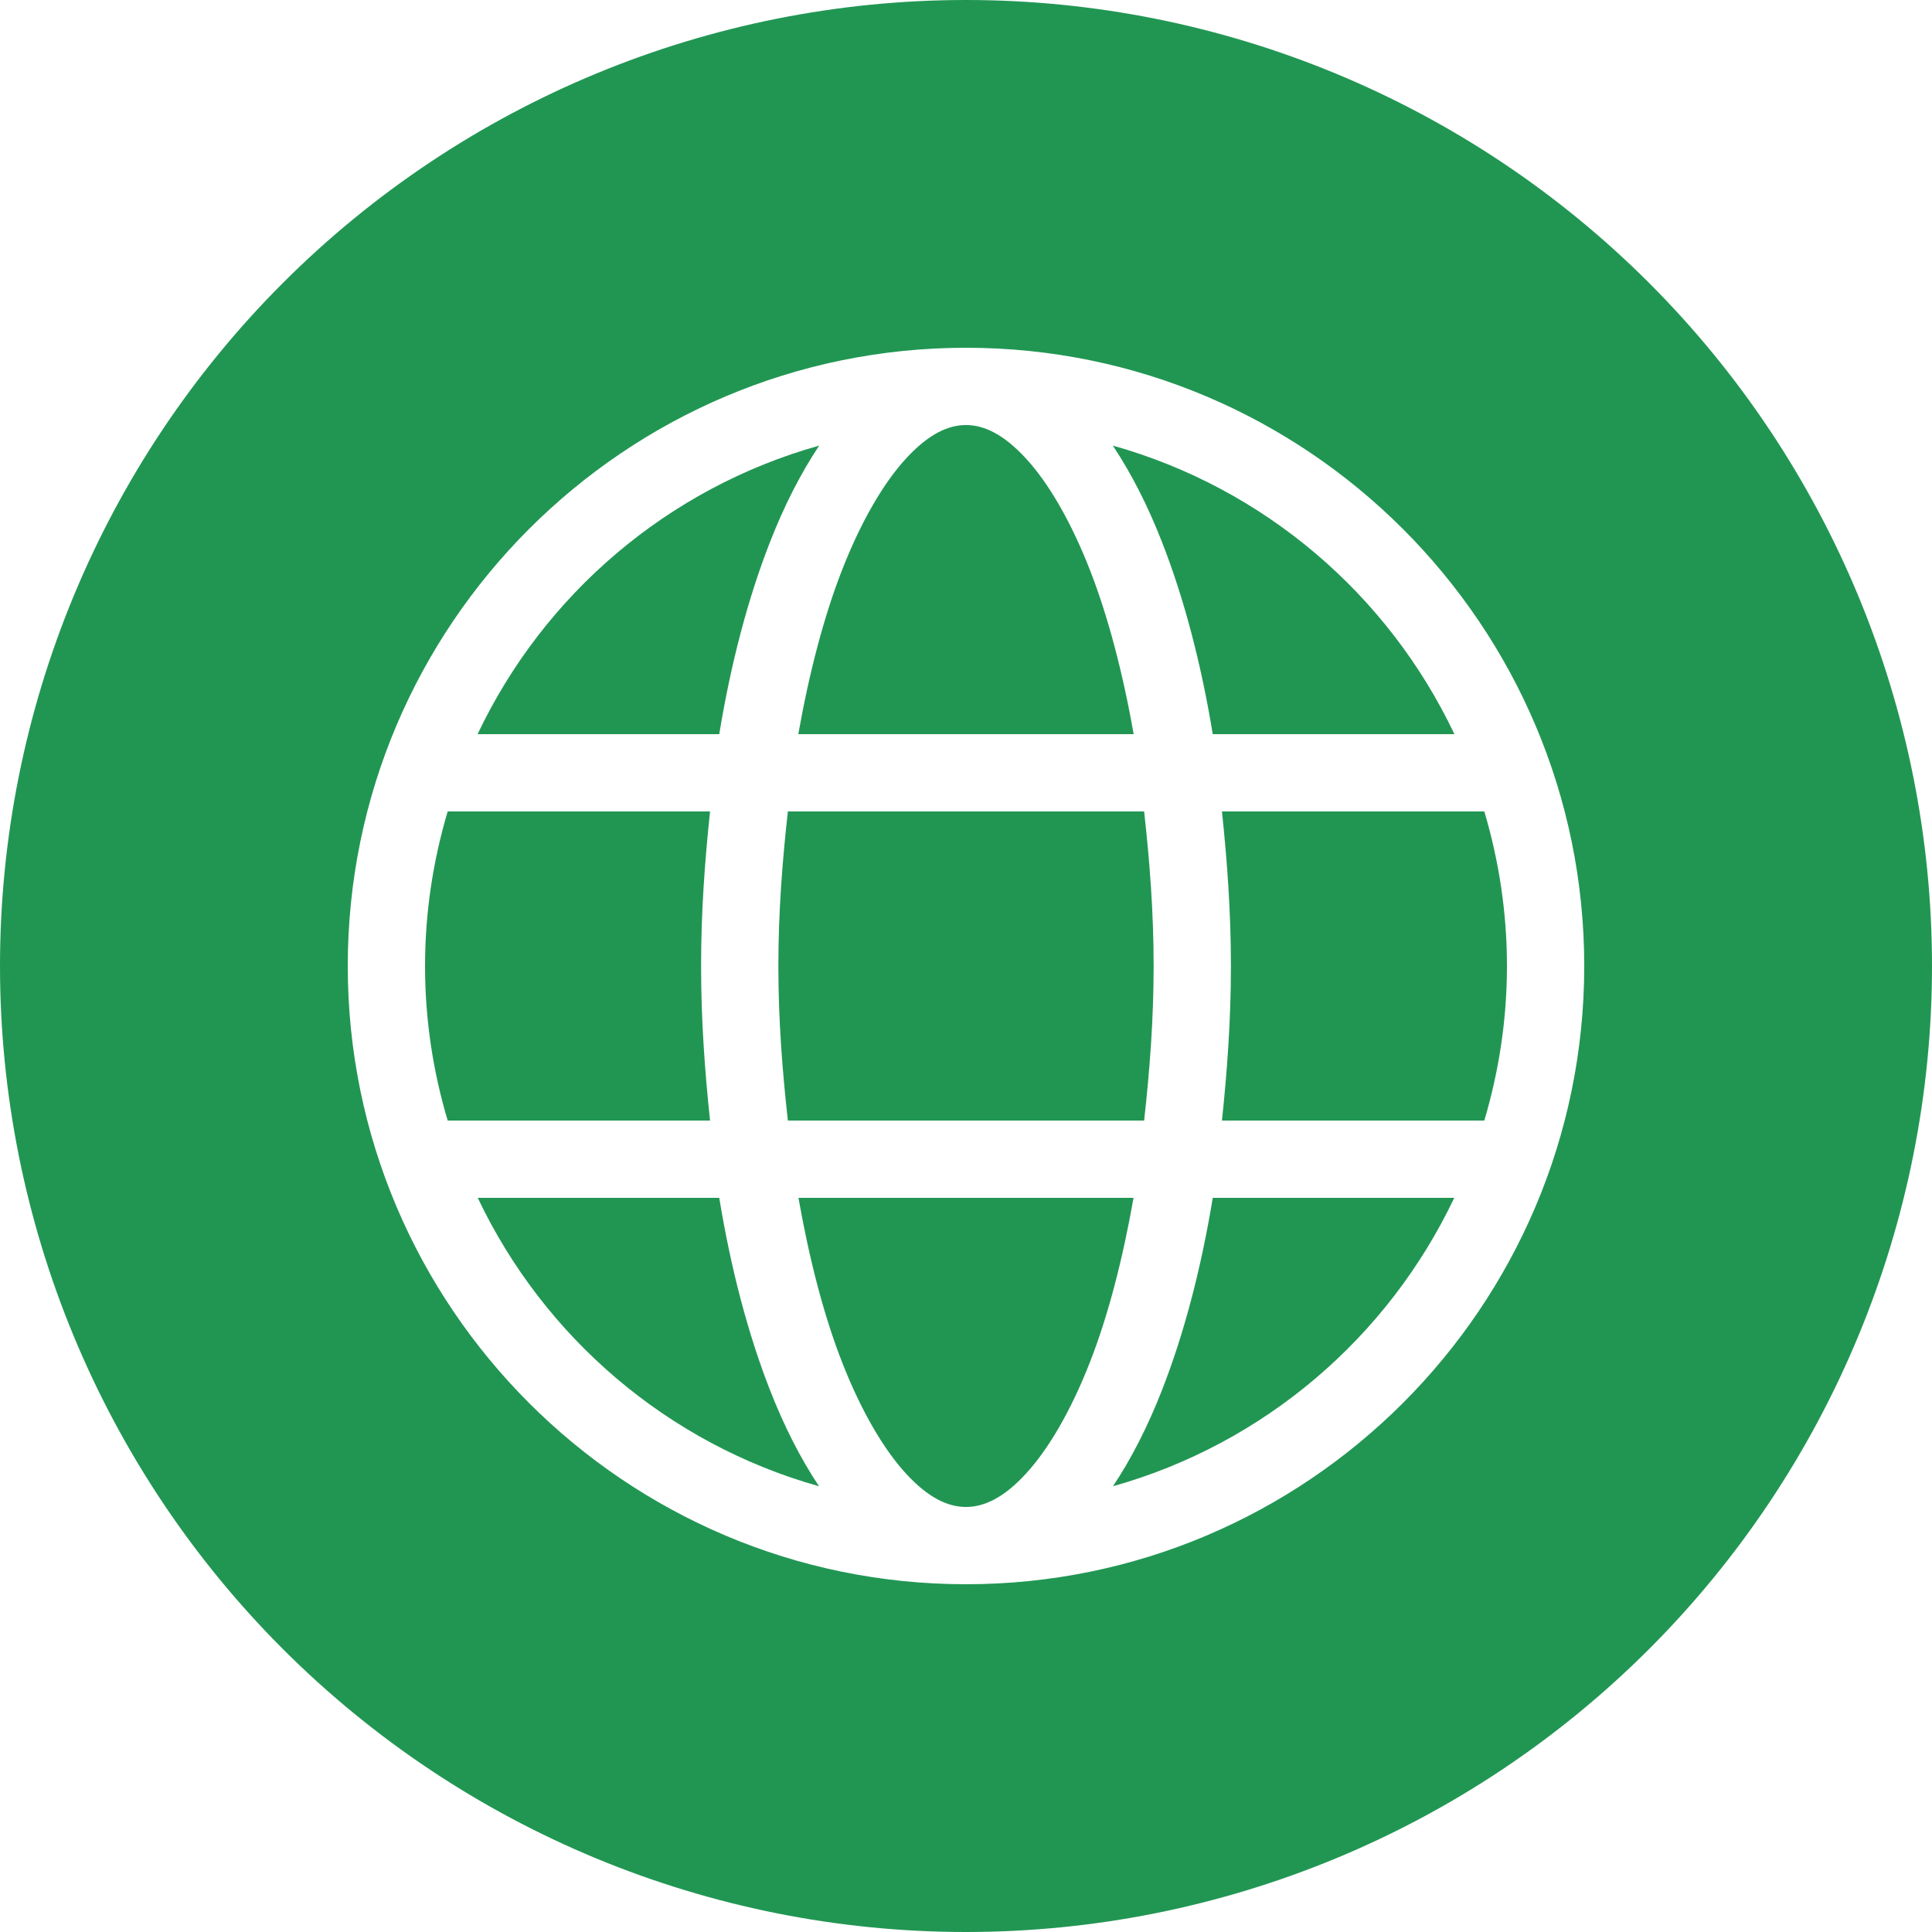
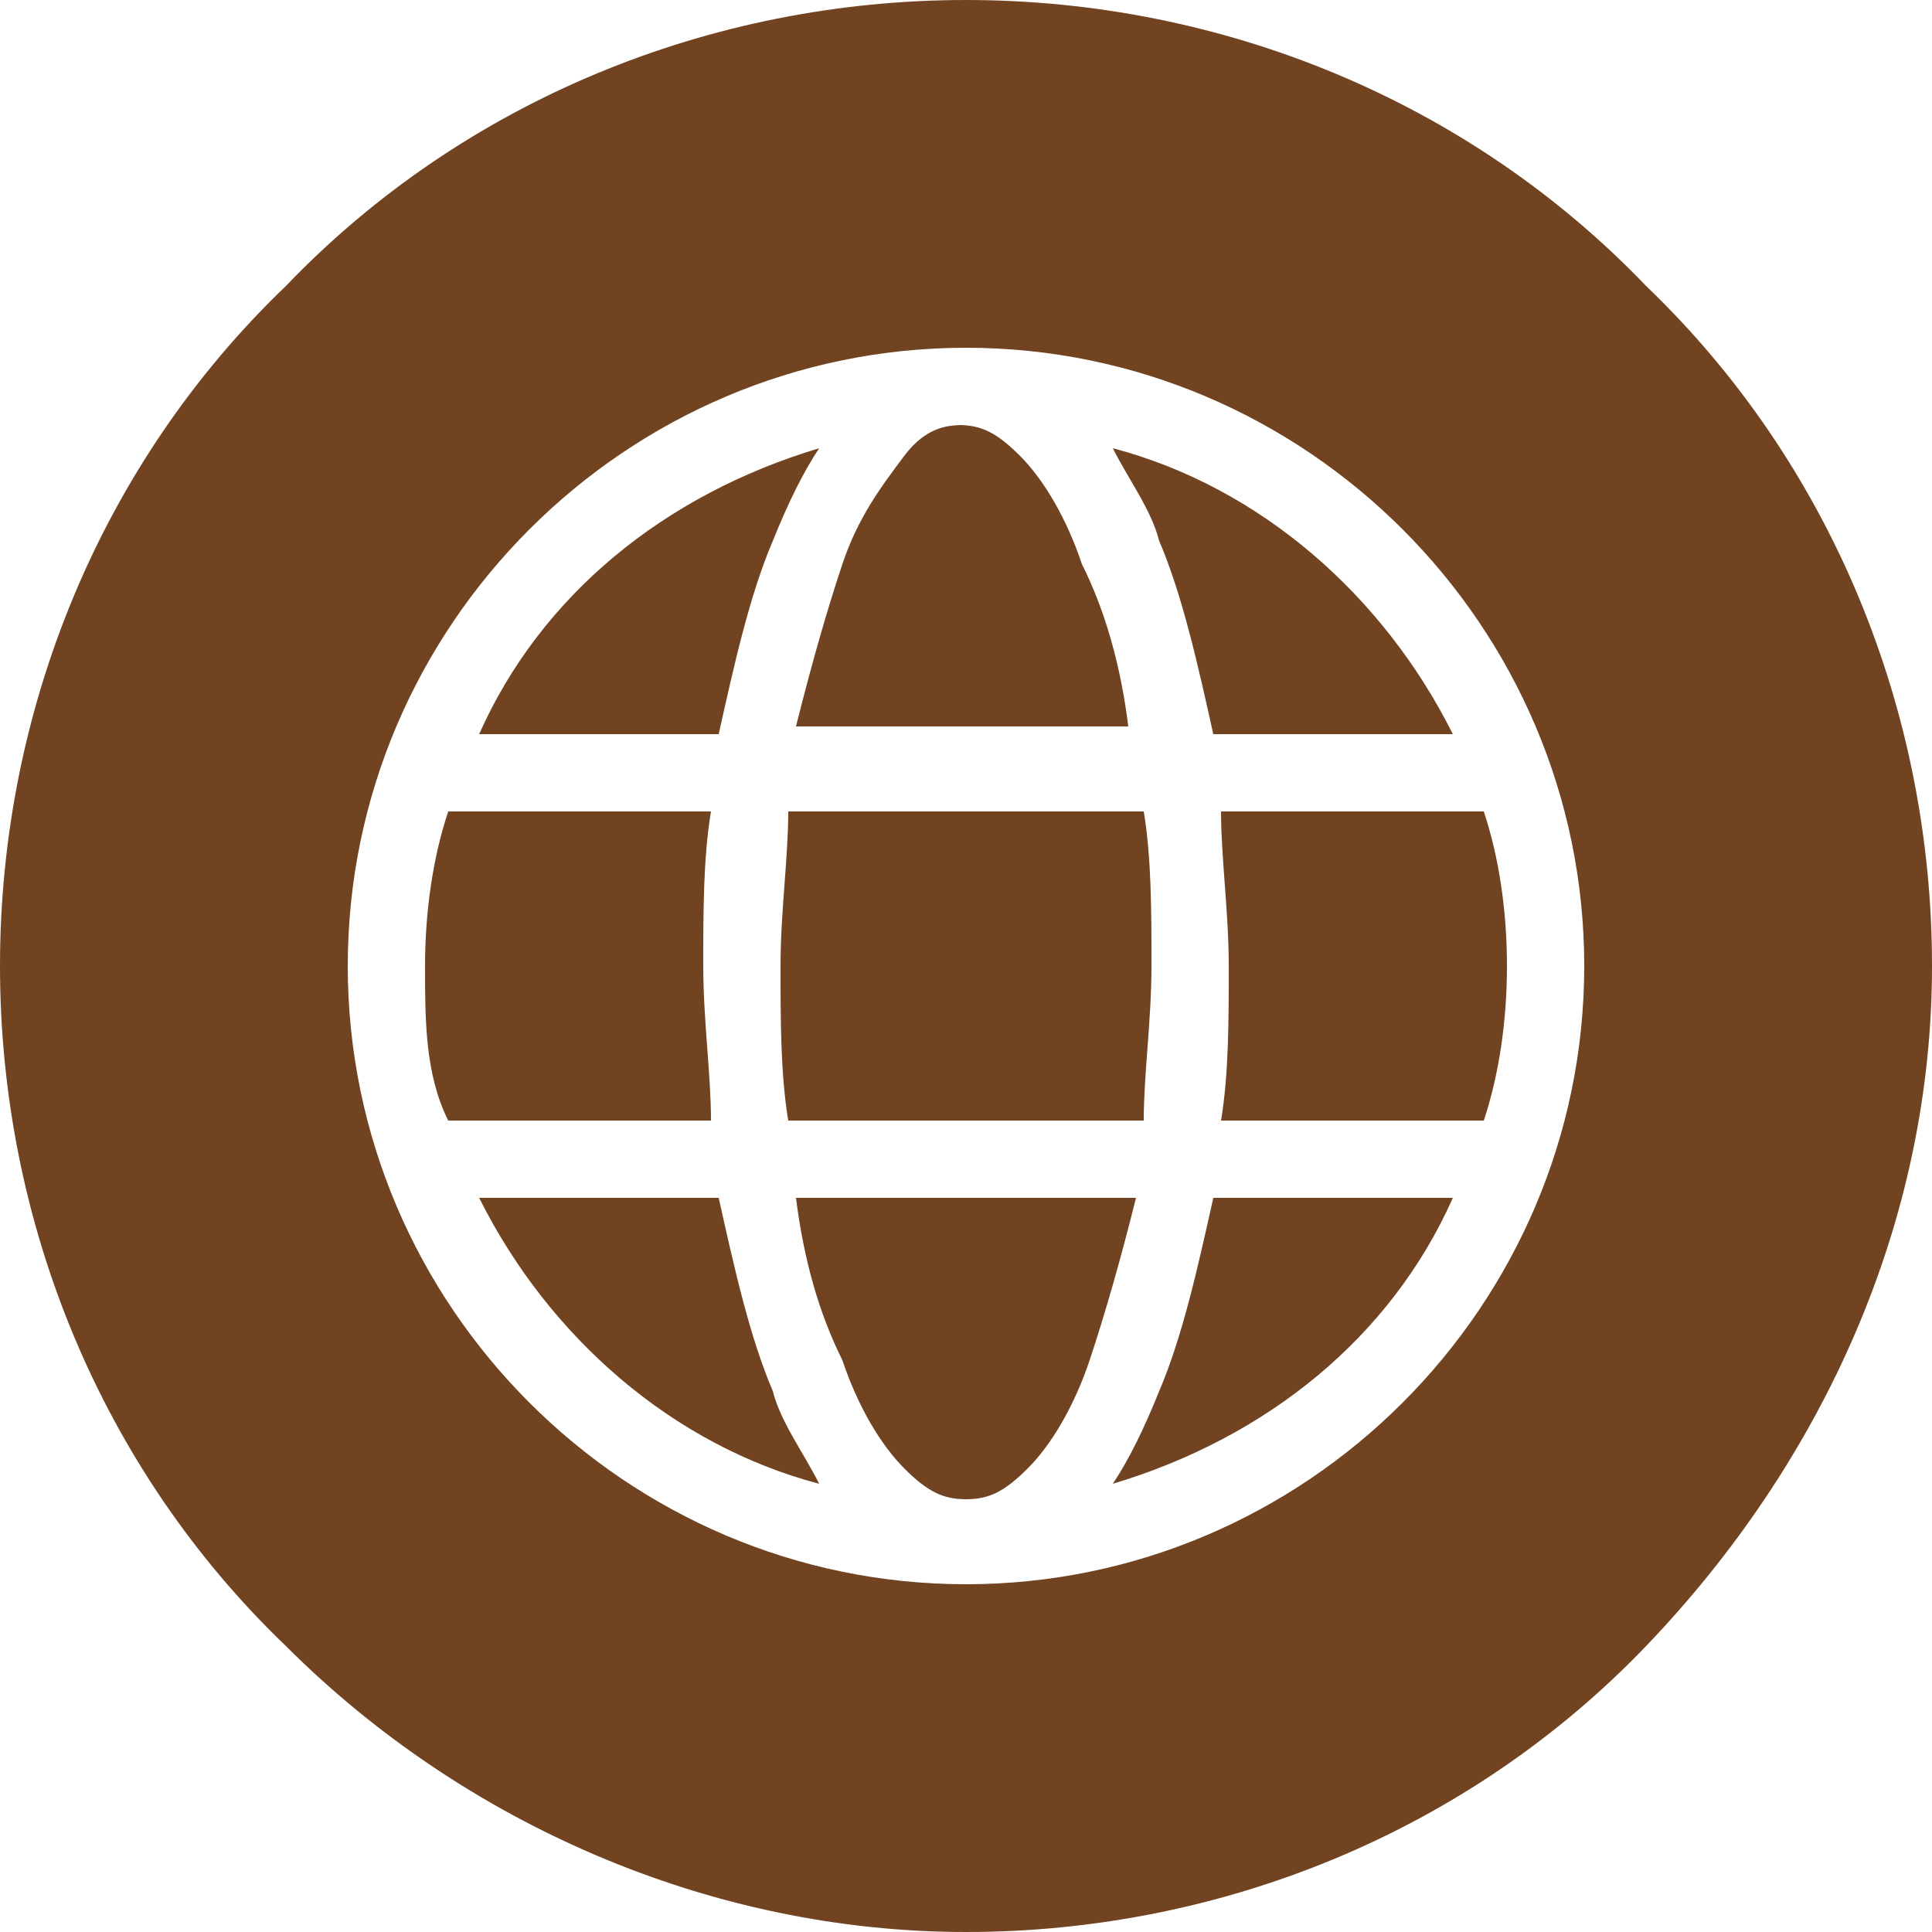
- <svg xmlns="http://www.w3.org/2000/svg" xmlns:xlink="http://www.w3.org/1999/xlink" width="25" height="25" viewBox="0 0 25 25" version="1.1">
-   <g id="Canvas" transform="translate(-4909 -2705)">
+ <svg xmlns="http://www.w3.org/2000/svg" id="Layer_1" version="1.1" viewBox="0 0 25 25">
+   <defs>
+     <style>
+       .st0 {
+         fill: #714321;
+         fill-rule: evenodd;
+       }
+     </style>
+   </defs>
+   <g id="Canvas">
    <g id="noun_376853_cc">
      <g id="Group">
        <g id="Vector">
-           <use xlink:href="#path0_fill" transform="translate(4909 2705)" fill="#219653" />
+           <path id="path0_fill" class="st0" d="M12.5,0C9.2,0,6,1.3,3.7,3.7,1.3,6,0,9.2,0,12.5s1.3,6.5,3.7,8.8c2.3,2.3,5.5,3.7,8.8,3.7s6.5-1.3,8.8-3.7,3.7-5.5,3.7-8.8-1.3-6.5-3.7-8.8C19,1.3,15.8,0,12.5,0h0ZM12.5,4.5c4.4,0,8,3.6,8,8s-3.6,8-8,8-8-3.6-8-8,3.6-8,8-8ZM12.5,5.5c-.2,0-.5,0-.8.4s-.6.8-.8,1.4-.4,1.3-.6,2.1h4.3c-.1-.8-.3-1.5-.6-2.1-.2-.6-.5-1.1-.8-1.4s-.5-.4-.8-.4h.1ZM10.6,5.8c-2,.6-3.6,1.9-4.4,3.7h3.1c.2-.9.4-1.8.7-2.5.2-.5.4-.9.6-1.2ZM14.4,5.8c.2.4.5.8.6,1.2.3.7.5,1.6.7,2.5h3.1c-.9-1.8-2.5-3.2-4.4-3.7ZM5.8,10.5c-.2.6-.3,1.3-.3,2s0,1.4.3,2h3.4c0-.6-.1-1.3-.1-2s0-1.4.1-2h-3.4ZM10.2,10.5c0,.6-.1,1.3-.1,2s0,1.4.1,2h4.6c0-.6.1-1.3.1-2s0-1.4-.1-2c0,0-4.6,0-4.6,0ZM15.8,10.5c0,.6.1,1.3.1,2s0,1.4-.1,2h3.4c.2-.6.3-1.3.3-2s-.1-1.4-.3-2h-3.4ZM6.2,15.5c.9,1.8,2.5,3.2,4.4,3.7-.2-.4-.5-.8-.6-1.2-.3-.7-.5-1.6-.7-2.5h-3.1ZM10.3,15.5c.1.8.3,1.5.6,2.1.2.6.5,1.1.8,1.4s.5.4.8.4.5-.1.8-.4.6-.8.8-1.4.4-1.3.6-2.1h-4.4ZM15.7,15.5c-.2.9-.4,1.8-.7,2.5-.2.5-.4.9-.6,1.2,2-.6,3.6-1.9,4.4-3.7,0,0-3.1,0-3.1,0Z" />
        </g>
      </g>
    </g>
  </g>
-   <defs>
-     <path id="path0_fill" fill-rule="evenodd" d="M 12.5 8.88178e-16C 9.185 1.77636e-15 6.005 1.317 3.661 3.661C 1.317 6.005 2.66454e-15 9.185 0 12.5C 3.55271e-15 15.815 1.317 18.995 3.661 21.339C 6.005 23.683 9.185 25 12.5 25C 15.815 25 18.995 23.683 21.339 21.339C 23.683 18.995 25 15.815 25 12.5C 25 9.185 23.683 6.005 21.339 3.661C 18.995 1.317 15.815 1.44329e-15 12.5 0L 12.5 8.88178e-16ZM 12.5 4.5C 16.912 4.5 20.5 8.088 20.5 12.5C 20.5 16.912 16.912 20.5 12.5 20.5C 8.088 20.5 4.5 16.912 4.5 12.5C 4.5 8.088 8.088 4.5 12.5 4.5ZM 12.5 5.5C 12.269 5.5 12.015 5.617 11.727 5.93C 11.438 6.242 11.144 6.741 10.895 7.379C 10.662 7.976 10.472 8.7 10.33 9.5L 14.67 9.5C 14.528 8.7 14.338 7.976 14.105 7.379C 13.856 6.741 13.562 6.242 13.273 5.93C 12.985 5.617 12.731 5.5 12.5 5.5ZM 10.6 5.766C 8.641 6.316 7.037 7.693 6.18 9.5L 9.307 9.5C 9.459 8.574 9.682 7.734 9.963 7.016C 10.148 6.542 10.361 6.126 10.6 5.766ZM 14.4 5.766C 14.639 6.126 14.852 6.542 15.037 7.016C 15.318 7.734 15.541 8.574 15.693 9.5L 18.82 9.5C 17.963 7.693 16.359 6.316 14.4 5.766ZM 5.793 10.5C 5.605 11.134 5.5 11.804 5.5 12.5C 5.5 13.196 5.604 13.866 5.793 14.5L 9.188 14.5C 9.12 13.857 9.072 13.196 9.072 12.5C 9.072 11.804 9.12 11.143 9.188 10.5L 5.793 10.5ZM 10.195 10.5C 10.124 11.138 10.072 11.801 10.072 12.5C 10.072 13.2 10.124 13.861 10.195 14.5L 14.805 14.5C 14.876 13.861 14.928 13.2 14.928 12.5C 14.928 11.801 14.876 11.138 14.805 10.5L 10.195 10.5ZM 15.812 10.5C 15.88 11.143 15.928 11.804 15.928 12.5C 15.928 13.196 15.88 13.857 15.812 14.5L 19.207 14.5C 19.395 13.866 19.5 13.196 19.5 12.5C 19.5 11.804 19.395 11.134 19.207 10.5L 15.812 10.5ZM 6.182 15.5C 7.039 17.305 8.641 18.682 10.598 19.232C 10.359 18.873 10.148 18.459 9.963 17.986C 9.682 17.268 9.459 16.426 9.307 15.5L 6.182 15.5ZM 10.332 15.5C 10.473 16.3 10.662 17.027 10.895 17.623C 11.144 18.262 11.438 18.759 11.727 19.072C 12.015 19.385 12.269 19.5 12.5 19.5C 12.731 19.5 12.985 19.385 13.273 19.072C 13.562 18.759 13.856 18.262 14.105 17.623C 14.338 17.027 14.527 16.3 14.668 15.5L 10.332 15.5ZM 15.693 15.5C 15.541 16.426 15.318 17.268 15.037 17.986C 14.852 18.459 14.641 18.873 14.402 19.232C 16.359 18.682 17.961 17.305 18.818 15.5L 15.693 15.5Z" />
-   </defs>
</svg>
